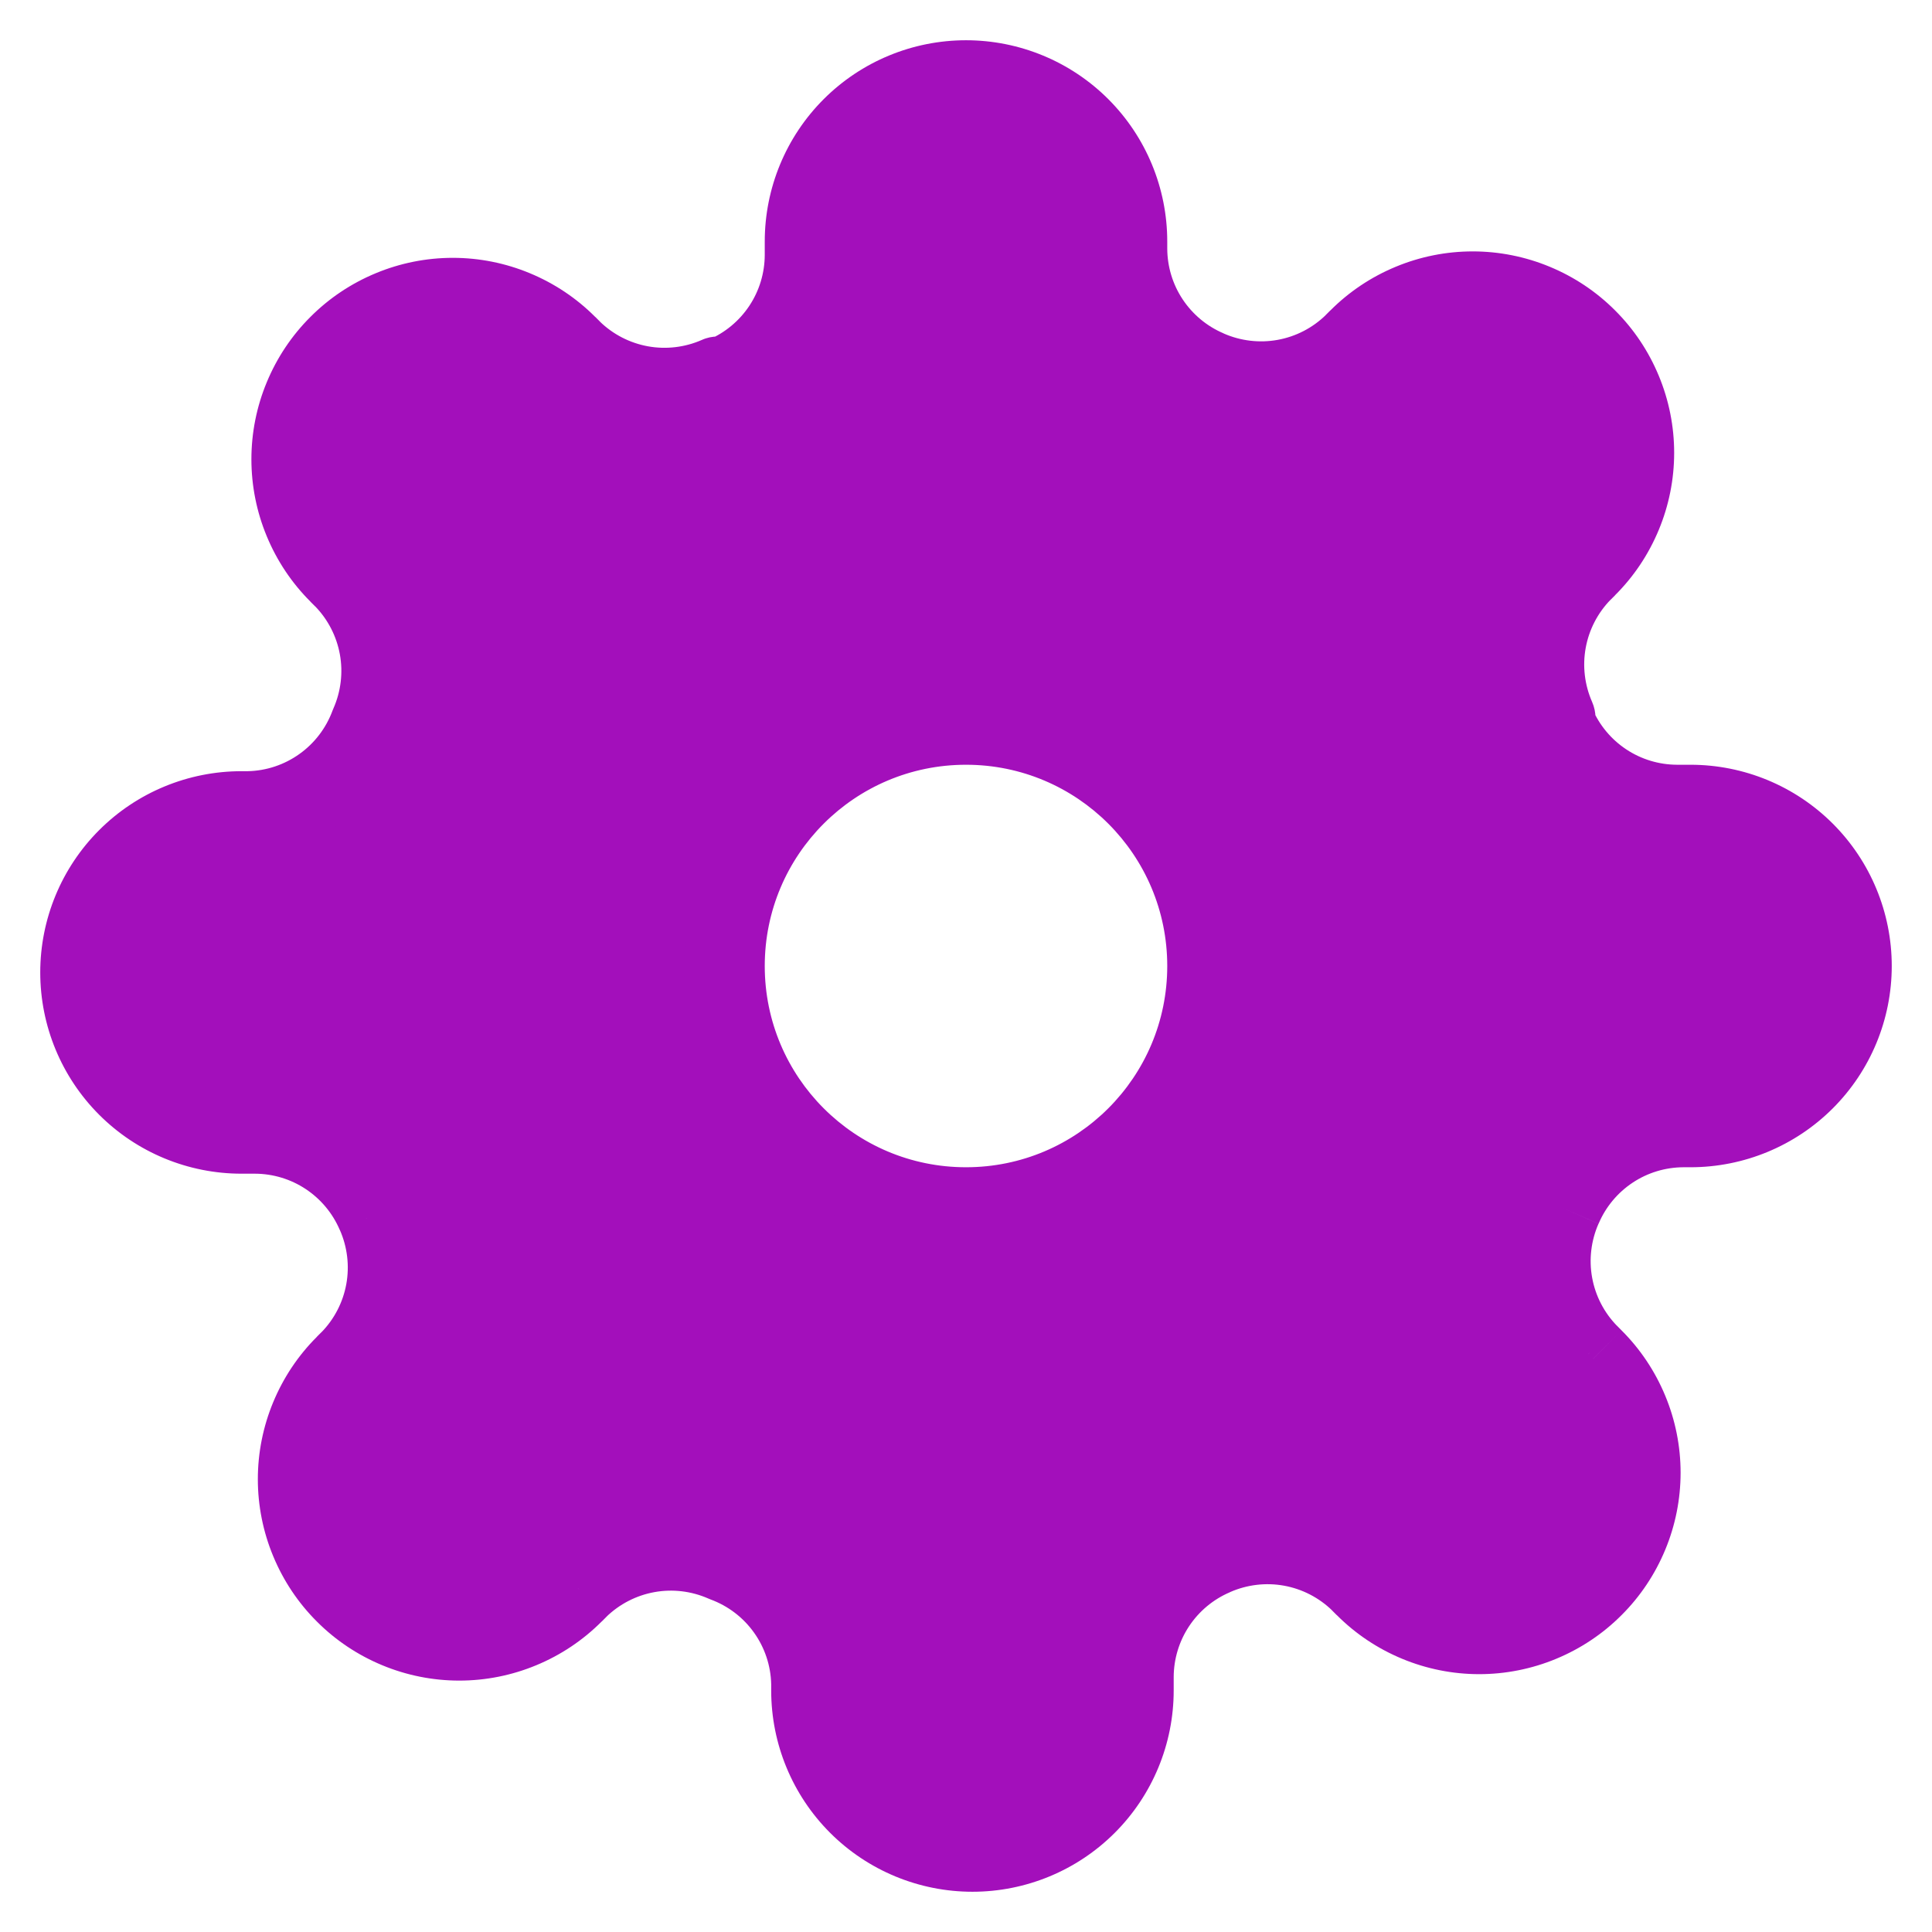
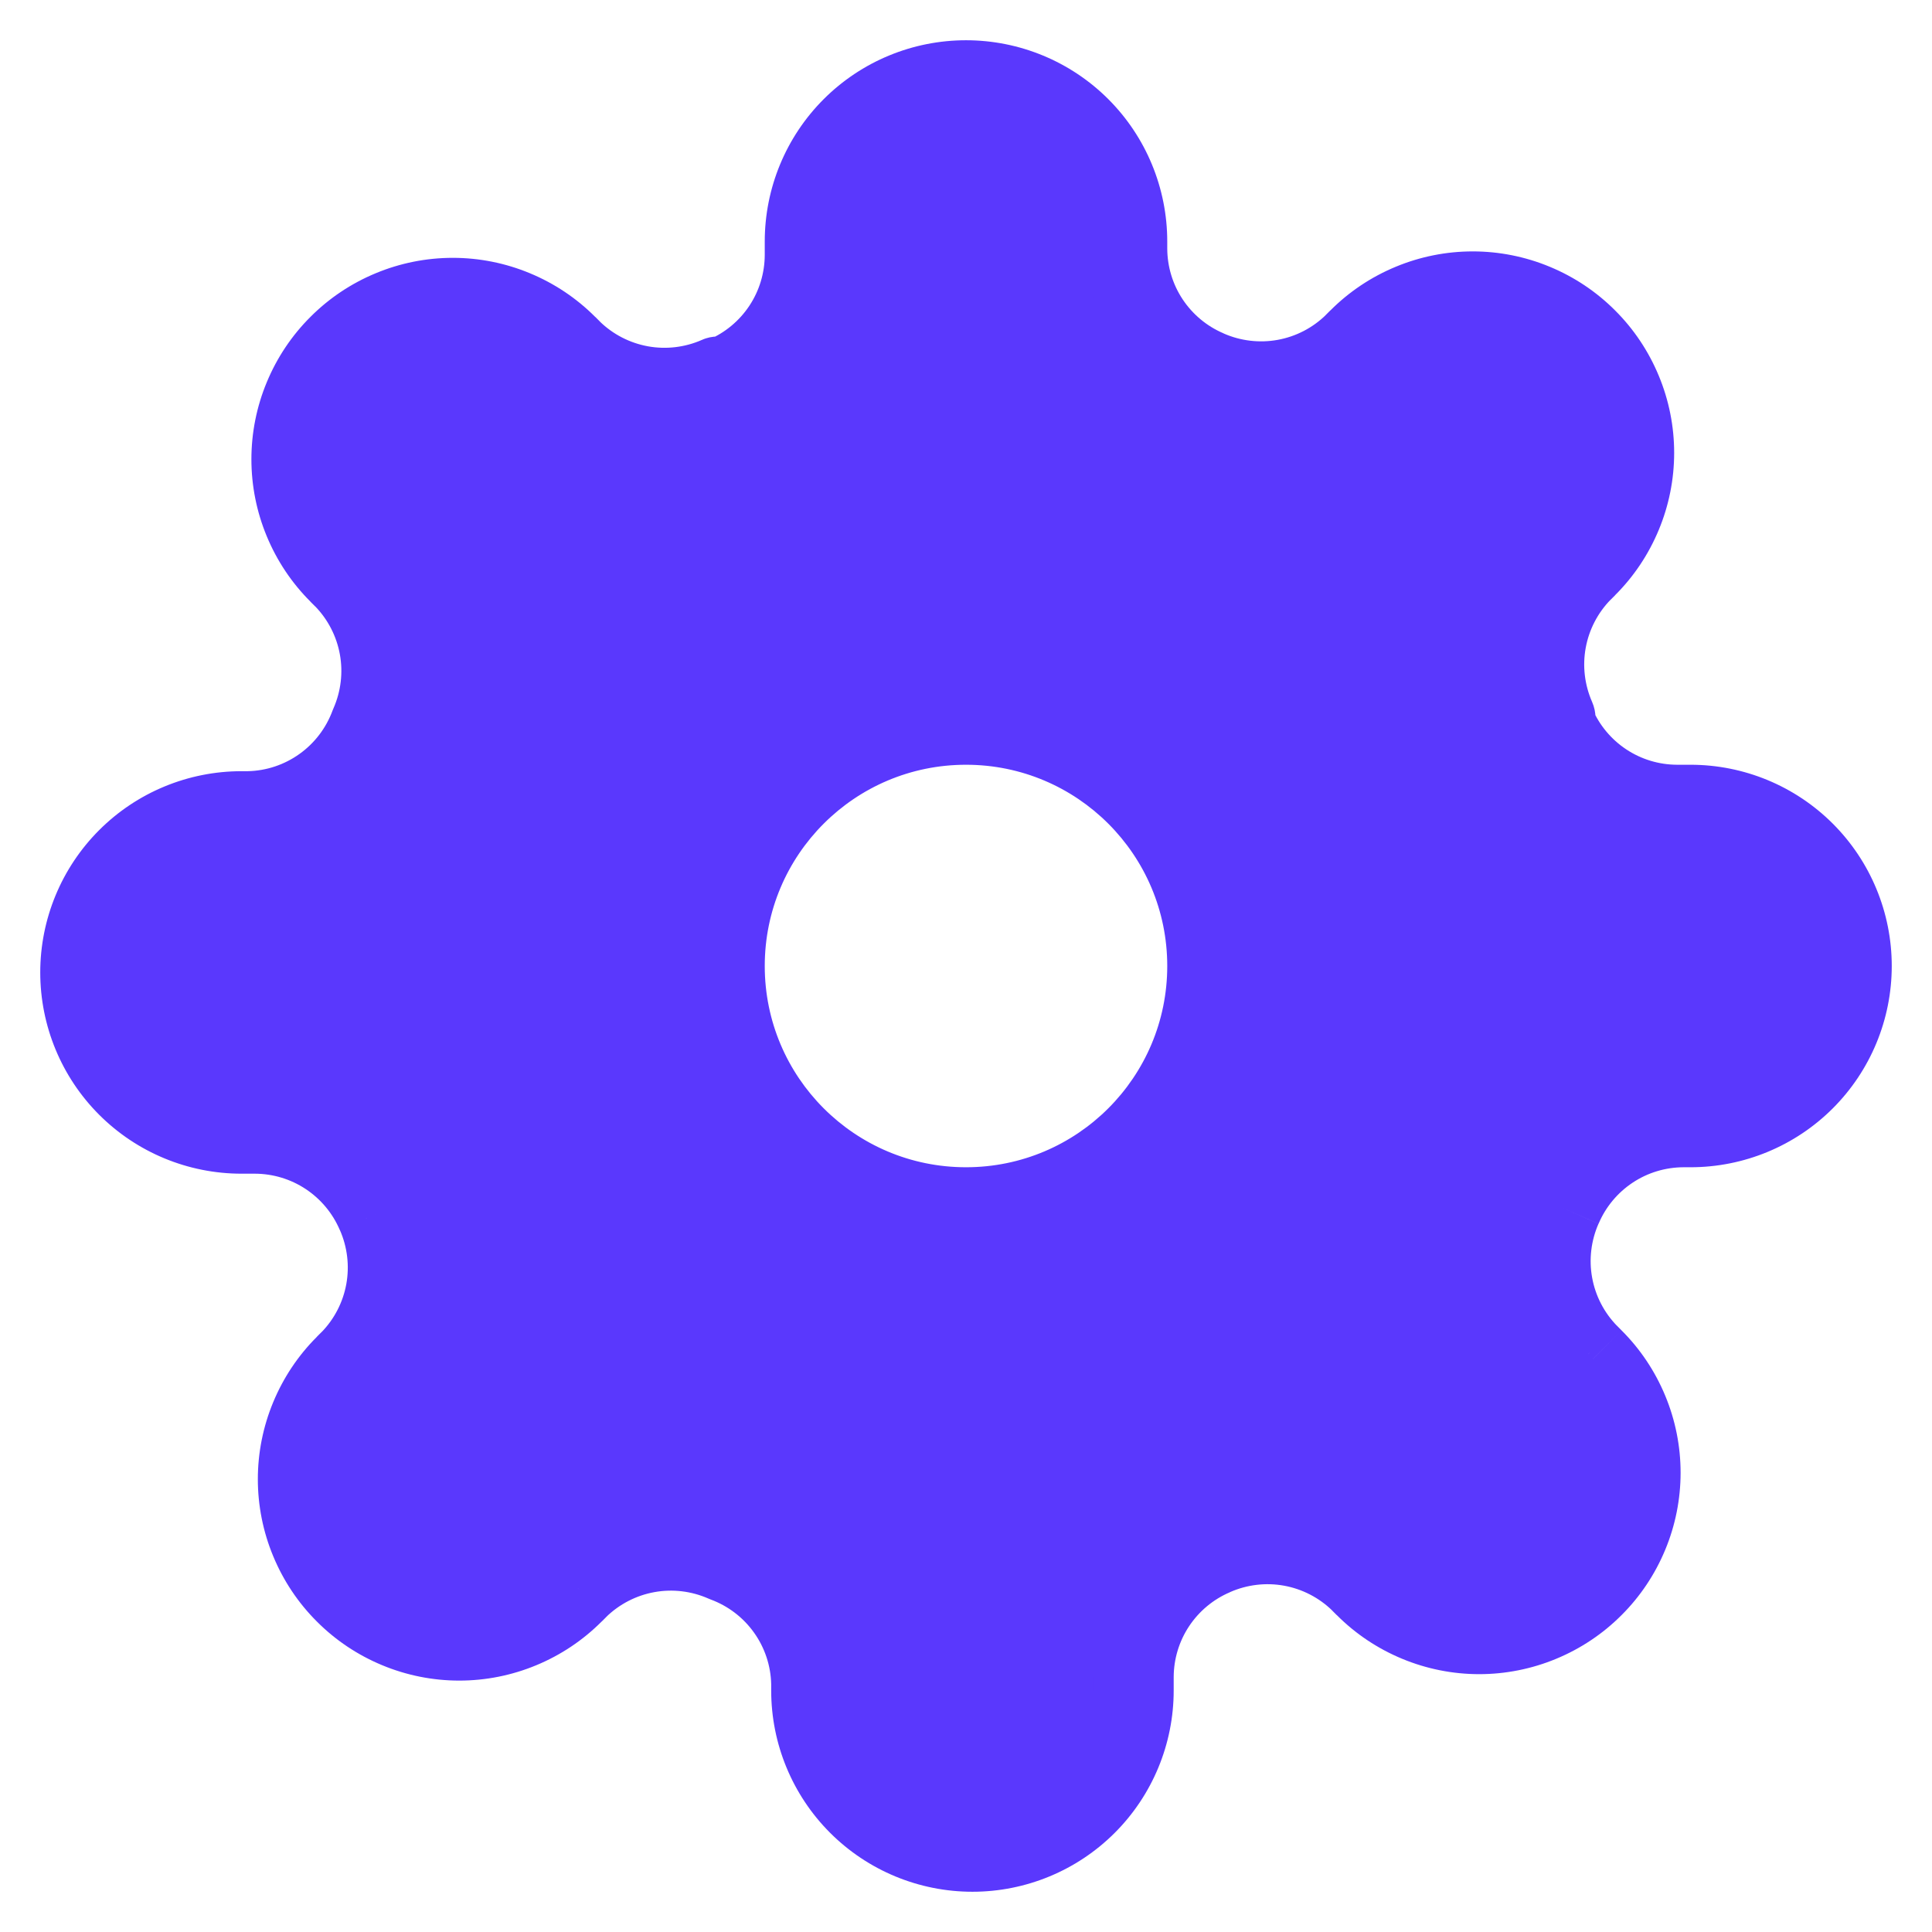
<svg xmlns="http://www.w3.org/2000/svg" width="24" height="24" viewBox="0 0 24 24" fill="none">
-   <path fill-rule="evenodd" clip-rule="evenodd" d="M19.286 15.961C19.227 15.636 19.267 15.302 19.4 15C19.527 14.704 19.737 14.452 20.006 14.274C20.274 14.097 20.588 14.001 20.91 14H21C21.53 14 22.039 13.789 22.414 13.414C22.789 13.039 23 12.53 23 12C23 11.47 22.789 10.961 22.414 10.586C22.039 10.211 21.53 10 21 10H20.83C20.508 9.999 20.194 9.903 19.925 9.726C19.657 9.548 19.447 9.296 19.32 9V8.92C19.187 8.618 19.147 8.284 19.206 7.959C19.265 7.635 19.419 7.336 19.65 7.1L19.71 7.04C19.896 6.854 20.044 6.634 20.144 6.391C20.245 6.148 20.297 5.888 20.297 5.625C20.297 5.362 20.245 5.102 20.144 4.859C20.044 4.616 19.896 4.396 19.71 4.21C19.524 4.024 19.304 3.877 19.061 3.776C18.818 3.675 18.558 3.623 18.295 3.623C18.032 3.623 17.772 3.675 17.529 3.776C17.286 3.877 17.066 4.024 16.88 4.21L16.82 4.27C16.584 4.501 16.285 4.655 15.961 4.714C15.636 4.773 15.302 4.733 15 4.6C14.704 4.473 14.452 4.263 14.274 3.994C14.097 3.726 14.001 3.412 14 3.09V3C14 2.47 13.789 1.961 13.414 1.586C13.039 1.211 12.53 1 12 1C11.47 1 10.961 1.211 10.586 1.586C10.211 1.961 10 2.47 10 3V3.17C9.999 3.492 9.903 3.806 9.726 4.074C9.548 4.343 9.296 4.553 9 4.68H8.92C8.618 4.813 8.284 4.853 7.959 4.794C7.635 4.735 7.336 4.581 7.1 4.35L7.04 4.29C6.854 4.104 6.634 3.957 6.391 3.856C6.148 3.755 5.888 3.703 5.625 3.703C5.362 3.703 5.102 3.755 4.859 3.856C4.616 3.957 4.396 4.104 4.21 4.29C4.024 4.476 3.877 4.696 3.776 4.939C3.675 5.182 3.623 5.442 3.623 5.705C3.623 5.968 3.675 6.228 3.776 6.471C3.877 6.714 4.024 6.934 4.21 7.12L4.27 7.18C4.501 7.416 4.655 7.715 4.714 8.039C4.773 8.364 4.733 8.698 4.6 9C4.486 9.311 4.281 9.58 4.011 9.773C3.742 9.965 3.421 10.072 3.09 10.08H3C2.47 10.08 1.961 10.291 1.586 10.666C1.211 11.041 1 11.55 1 12.08C1 12.61 1.211 13.119 1.586 13.494C1.961 13.869 2.47 14.08 3 14.08H3.17C3.492 14.081 3.806 14.177 4.074 14.354C4.343 14.532 4.553 14.784 4.68 15.08C4.813 15.382 4.853 15.716 4.794 16.041C4.735 16.365 4.581 16.664 4.35 16.9L4.29 16.96C4.104 17.146 3.957 17.366 3.856 17.609C3.755 17.852 3.703 18.112 3.703 18.375C3.703 18.638 3.755 18.898 3.856 19.141C3.957 19.384 4.104 19.604 4.29 19.79C4.476 19.976 4.696 20.123 4.939 20.224C5.182 20.325 5.442 20.377 5.705 20.377C5.968 20.377 6.228 20.325 6.471 20.224C6.714 20.123 6.934 19.976 7.12 19.79L7.18 19.73C7.416 19.5 7.715 19.345 8.039 19.286C8.364 19.227 8.698 19.267 9 19.4C9.311 19.514 9.58 19.719 9.773 19.989C9.965 20.258 10.072 20.579 10.08 20.91V21C10.08 21.53 10.291 22.039 10.666 22.414C11.041 22.789 11.55 23 12.08 23C12.61 23 13.119 22.789 13.494 22.414C13.869 22.039 14.08 21.53 14.08 21V20.83C14.081 20.508 14.177 20.194 14.354 19.925C14.532 19.657 14.784 19.447 15.08 19.32C15.382 19.187 15.716 19.147 16.041 19.206C16.365 19.265 16.664 19.419 16.9 19.65L16.96 19.71C17.146 19.896 17.366 20.044 17.609 20.144C17.852 20.245 18.112 20.297 18.375 20.297C18.638 20.297 18.898 20.245 19.141 20.144C19.384 20.044 19.604 19.896 19.79 19.71C19.976 19.524 20.123 19.304 20.224 19.061C20.325 18.818 20.377 18.558 20.377 18.295C20.377 18.032 20.325 17.772 20.224 17.529C20.123 17.286 19.976 17.066 19.79 16.88L19.73 16.82C19.5 16.584 19.345 16.285 19.286 15.961ZM15 12C15 13.657 13.657 15 12 15C10.343 15 9 13.657 9 12C9 10.343 10.343 9 12 9C13.657 9 15 10.343 15 12Z" fill="#A30FBB" />
-   <path d="M19.4 15L19.858 15.202L19.86 15.197L19.4 15ZM20.91 14L20.91 13.5L20.908 13.5L20.91 14ZM20.83 10L20.828 10.5H20.83V10ZM19.32 9H18.82C18.82 9.068 18.834 9.135 18.86 9.197L19.32 9ZM19.32 8.92H19.82C19.82 8.85 19.805 8.782 19.777 8.718L19.32 8.92ZM19.65 7.1L19.296 6.746L19.293 6.75L19.65 7.1ZM19.71 7.04L19.357 6.686L19.356 6.686L19.71 7.04ZM20.144 4.859L19.682 5.051L19.682 5.051L20.144 4.859ZM19.71 4.21L19.356 4.563L19.357 4.564L19.71 4.21ZM16.88 4.21L17.234 4.564L17.234 4.563L16.88 4.21ZM16.82 4.27L17.17 4.627L17.174 4.624L16.82 4.27ZM15 4.6L15.202 4.143L15.197 4.14L15 4.6ZM14 3.09L13.5 3.09L13.5 3.092L14 3.09ZM13.414 1.586L13.061 1.939L13.061 1.939L13.414 1.586ZM10.586 1.586L10.939 1.939L10.939 1.939L10.586 1.586ZM10 3.17L10.5 3.172V3.17H10ZM9 4.68V5.18C9.068 5.18 9.135 5.166 9.197 5.14L9 4.68ZM8.92 4.68V4.18C8.85 4.18 8.782 4.194 8.718 4.223L8.92 4.68ZM7.1 4.35L6.746 4.704L6.75 4.707L7.1 4.35ZM7.04 4.29L6.686 4.643L6.686 4.644L7.04 4.29ZM4.859 3.856L5.051 4.318L5.051 4.318L4.859 3.856ZM4.21 4.29L4.563 4.644L4.564 4.643L4.21 4.29ZM3.776 4.939L4.238 5.131L4.238 5.131L3.776 4.939ZM4.21 7.12L4.564 6.766L4.563 6.766L4.21 7.12ZM4.27 7.18L4.627 6.83L4.624 6.826L4.27 7.18ZM4.6 9L4.143 8.798C4.138 8.808 4.134 8.818 4.131 8.827L4.6 9ZM3.09 10.08L3.09 10.58L3.102 10.58L3.09 10.08ZM1.586 10.666L1.939 11.019L1.939 11.019L1.586 10.666ZM1.586 13.494L1.939 13.141L1.939 13.141L1.586 13.494ZM3.17 14.08L3.172 13.58H3.17V14.08ZM4.68 15.08L4.22 15.277L4.223 15.282L4.68 15.08ZM4.35 16.9L4.704 17.254L4.707 17.25L4.35 16.9ZM4.29 16.96L4.643 17.314L4.644 17.314L4.29 16.96ZM4.29 19.79L4.644 19.437L4.643 19.436L4.29 19.79ZM4.939 20.224L5.131 19.762L5.131 19.762L4.939 20.224ZM7.12 19.79L6.766 19.436L6.766 19.437L7.12 19.79ZM7.18 19.73L6.83 19.372L6.826 19.377L7.18 19.73ZM9 19.4L8.798 19.857C8.808 19.862 8.818 19.866 8.827 19.869L9 19.4ZM10.08 20.91H10.58L10.58 20.898L10.08 20.91ZM14.08 20.83L13.58 20.828V20.83H14.08ZM15.08 19.32L15.277 19.78L15.282 19.777L15.08 19.32ZM16.9 19.65L17.254 19.296L17.25 19.293L16.9 19.65ZM16.96 19.71L17.314 19.357L17.314 19.356L16.96 19.71ZM19.79 19.71L19.437 19.356L19.436 19.357L19.79 19.71ZM19.79 16.88L19.436 17.234L19.437 17.234L19.79 16.88ZM19.73 16.82L19.372 17.17L19.377 17.174L19.73 16.82ZM18.943 14.798C18.769 15.191 18.717 15.627 18.794 16.05L19.778 15.871C19.737 15.645 19.765 15.412 19.857 15.202L18.943 14.798ZM19.73 13.857C19.38 14.089 19.106 14.418 18.94 14.803L19.86 15.197C19.948 14.991 20.095 14.815 20.282 14.691L19.73 13.857ZM20.908 13.5C20.489 13.502 20.079 13.626 19.73 13.857L20.282 14.691C20.469 14.567 20.688 14.501 20.912 14.5L20.908 13.5ZM21 13.5H20.91V14.5H21V13.5ZM22.061 13.061C21.779 13.342 21.398 13.5 21 13.5V14.5C21.663 14.5 22.299 14.237 22.768 13.768L22.061 13.061ZM22.5 12C22.5 12.398 22.342 12.779 22.061 13.061L22.768 13.768C23.237 13.299 23.5 12.663 23.5 12H22.5ZM22.061 10.939C22.342 11.221 22.5 11.602 22.5 12H23.5C23.5 11.337 23.237 10.701 22.768 10.232L22.061 10.939ZM21 10.5C21.398 10.5 21.779 10.658 22.061 10.939L22.768 10.232C22.299 9.763 21.663 9.5 21 9.5V10.5ZM20.83 10.5H21V9.5H20.83V10.5ZM19.649 10.143C19.999 10.374 20.409 10.498 20.828 10.5L20.832 9.5C20.608 9.499 20.389 9.433 20.202 9.309L19.649 10.143ZM18.86 9.197C19.026 9.582 19.3 9.911 19.649 10.143L20.202 9.309C20.015 9.185 19.868 9.009 19.78 8.803L18.86 9.197ZM18.82 8.92V9H19.82V8.92H18.82ZM18.714 7.87C18.637 8.293 18.689 8.729 18.863 9.122L19.777 8.718C19.685 8.508 19.657 8.275 19.698 8.049L18.714 7.87ZM19.293 6.75C18.992 7.057 18.791 7.448 18.714 7.87L19.698 8.049C19.739 7.823 19.847 7.614 20.007 7.45L19.293 6.75ZM19.356 6.686L19.296 6.746L20.004 7.454L20.064 7.394L19.356 6.686ZM19.682 6.199C19.607 6.382 19.496 6.547 19.357 6.686L20.063 7.394C20.296 7.162 20.48 6.886 20.606 6.582L19.682 6.199ZM19.797 5.625C19.797 5.822 19.758 6.017 19.682 6.199L20.606 6.582C20.732 6.279 20.797 5.954 20.797 5.625H19.797ZM19.682 5.051C19.758 5.233 19.797 5.428 19.797 5.625H20.797C20.797 5.296 20.732 4.971 20.606 4.668L19.682 5.051ZM19.357 4.564C19.496 4.703 19.607 4.868 19.682 5.051L20.606 4.668C20.48 4.364 20.296 4.088 20.063 3.856L19.357 4.564ZM18.869 4.238C19.052 4.313 19.217 4.424 19.356 4.563L20.064 3.857C19.832 3.624 19.556 3.44 19.252 3.314L18.869 4.238ZM18.295 4.123C18.492 4.123 18.687 4.162 18.869 4.238L19.252 3.314C18.949 3.188 18.623 3.123 18.295 3.123V4.123ZM17.721 4.238C17.903 4.162 18.098 4.123 18.295 4.123V3.123C17.966 3.123 17.641 3.188 17.338 3.314L17.721 4.238ZM17.234 4.563C17.373 4.424 17.538 4.313 17.721 4.238L17.338 3.314C17.034 3.44 16.758 3.624 16.526 3.857L17.234 4.563ZM17.174 4.624L17.234 4.564L16.526 3.856L16.466 3.916L17.174 4.624ZM16.05 5.206C16.473 5.129 16.863 4.928 17.17 4.627L16.47 3.913C16.306 4.073 16.098 4.181 15.871 4.222L16.05 5.206ZM14.798 5.057C15.191 5.231 15.627 5.283 16.05 5.206L15.871 4.222C15.645 4.263 15.412 4.235 15.202 4.143L14.798 5.057ZM13.857 4.271C14.089 4.62 14.418 4.894 14.803 5.06L15.197 4.14C14.991 4.052 14.815 3.905 14.691 3.718L13.857 4.271ZM13.5 3.092C13.502 3.511 13.626 3.921 13.857 4.271L14.691 3.718C14.567 3.531 14.501 3.312 14.5 3.088L13.5 3.092ZM13.5 3V3.09H14.5V3H13.5ZM13.061 1.939C13.342 2.221 13.5 2.602 13.5 3H14.5C14.5 2.337 14.237 1.701 13.768 1.232L13.061 1.939ZM12 1.5C12.398 1.5 12.779 1.658 13.061 1.939L13.768 1.232C13.299 0.763 12.663 0.5 12 0.5V1.5ZM10.939 1.939C11.221 1.658 11.602 1.5 12 1.5V0.5C11.337 0.5 10.701 0.763 10.232 1.232L10.939 1.939ZM10.5 3C10.5 2.602 10.658 2.221 10.939 1.939L10.232 1.232C9.763 1.701 9.5 2.337 9.5 3H10.5ZM10.5 3.17V3H9.5V3.17H10.5ZM10.143 4.351C10.374 4.001 10.498 3.591 10.5 3.172L9.5 3.168C9.499 3.392 9.433 3.611 9.309 3.798L10.143 4.351ZM9.197 5.14C9.582 4.974 9.911 4.7 10.143 4.351L9.309 3.798C9.185 3.985 9.009 4.132 8.803 4.22L9.197 5.14ZM8.92 5.18H9V4.18H8.92V5.18ZM7.87 5.286C8.293 5.363 8.729 5.311 9.122 5.137L8.718 4.223C8.508 4.315 8.275 4.343 8.049 4.302L7.87 5.286ZM6.75 4.707C7.057 5.008 7.448 5.209 7.87 5.286L8.049 4.302C7.823 4.261 7.614 4.153 7.45 3.993L6.75 4.707ZM6.686 4.644L6.746 4.704L7.454 3.996L7.394 3.936L6.686 4.644ZM6.199 4.318C6.382 4.393 6.547 4.504 6.686 4.643L7.394 3.937C7.162 3.704 6.886 3.52 6.582 3.394L6.199 4.318ZM5.625 4.203C5.822 4.203 6.017 4.242 6.199 4.318L6.582 3.394C6.279 3.268 5.954 3.203 5.625 3.203V4.203ZM5.051 4.318C5.233 4.242 5.428 4.203 5.625 4.203V3.203C5.296 3.203 4.971 3.268 4.668 3.394L5.051 4.318ZM4.564 4.643C4.703 4.504 4.868 4.393 5.051 4.318L4.668 3.394C4.364 3.52 4.088 3.704 3.856 3.937L4.564 4.643ZM4.238 5.131C4.313 4.948 4.424 4.783 4.563 4.644L3.857 3.936C3.624 4.168 3.44 4.444 3.314 4.748L4.238 5.131ZM4.123 5.705C4.123 5.508 4.162 5.313 4.238 5.131L3.314 4.748C3.188 5.051 3.123 5.376 3.123 5.705H4.123ZM4.238 6.279C4.162 6.097 4.123 5.902 4.123 5.705H3.123C3.123 6.034 3.188 6.359 3.314 6.662L4.238 6.279ZM4.563 6.766C4.424 6.627 4.313 6.462 4.238 6.279L3.314 6.662C3.44 6.966 3.624 7.242 3.857 7.474L4.563 6.766ZM4.624 6.826L4.564 6.766L3.856 7.474L3.916 7.534L4.624 6.826ZM5.206 7.95C5.129 7.528 4.928 7.137 4.627 6.83L3.913 7.53C4.073 7.694 4.181 7.903 4.222 8.129L5.206 7.95ZM5.057 9.202C5.231 8.809 5.283 8.373 5.206 7.95L4.222 8.129C4.263 8.355 4.235 8.588 4.143 8.798L5.057 9.202ZM4.302 10.179C4.653 9.928 4.92 9.577 5.069 9.173L4.131 8.827C4.051 9.044 3.908 9.232 3.72 9.366L4.302 10.179ZM3.102 10.58C3.533 10.57 3.951 10.43 4.302 10.179L3.72 9.366C3.533 9.5 3.309 9.575 3.078 9.58L3.102 10.58ZM3 10.58H3.09V9.58H3V10.58ZM1.939 11.019C2.221 10.738 2.602 10.58 3 10.58V9.58C2.337 9.58 1.701 9.843 1.232 10.312L1.939 11.019ZM1.5 12.08C1.5 11.682 1.658 11.301 1.939 11.019L1.232 10.312C0.763 10.781 0.5 11.417 0.5 12.08H1.5ZM1.939 13.141C1.658 12.859 1.5 12.478 1.5 12.08H0.5C0.5 12.743 0.763 13.379 1.232 13.848L1.939 13.141ZM3 13.58C2.602 13.58 2.221 13.422 1.939 13.141L1.232 13.848C1.701 14.317 2.337 14.58 3 14.58V13.58ZM3.17 13.58H3V14.58H3.17V13.58ZM4.351 13.937C4.001 13.706 3.591 13.582 3.172 13.58L3.168 14.58C3.392 14.581 3.611 14.647 3.798 14.771L4.351 13.937ZM5.14 14.883C4.974 14.498 4.7 14.169 4.351 13.937L3.798 14.771C3.985 14.895 4.132 15.071 4.22 15.277L5.14 14.883ZM5.286 16.13C5.363 15.707 5.311 15.271 5.137 14.878L4.223 15.282C4.315 15.492 4.343 15.725 4.302 15.951L5.286 16.13ZM4.707 17.25C5.008 16.942 5.209 16.552 5.286 16.13L4.302 15.951C4.261 16.177 4.153 16.386 3.993 16.55L4.707 17.25ZM4.644 17.314L4.704 17.254L3.996 16.546L3.936 16.606L4.644 17.314ZM4.318 17.801C4.393 17.619 4.504 17.453 4.643 17.314L3.937 16.606C3.704 16.838 3.52 17.114 3.394 17.418L4.318 17.801ZM4.203 18.375C4.203 18.178 4.242 17.983 4.318 17.801L3.394 17.418C3.268 17.721 3.203 18.047 3.203 18.375H4.203ZM4.318 18.949C4.242 18.767 4.203 18.572 4.203 18.375H3.203C3.203 18.703 3.268 19.029 3.394 19.332L4.318 18.949ZM4.643 19.436C4.504 19.297 4.393 19.131 4.318 18.949L3.394 19.332C3.52 19.636 3.704 19.912 3.937 20.144L4.643 19.436ZM5.131 19.762C4.948 19.687 4.783 19.576 4.644 19.437L3.936 20.143C4.168 20.376 4.444 20.56 4.748 20.686L5.131 19.762ZM5.705 19.877C5.508 19.877 5.313 19.838 5.131 19.762L4.748 20.686C5.051 20.812 5.376 20.877 5.705 20.877V19.877ZM6.279 19.762C6.097 19.838 5.902 19.877 5.705 19.877V20.877C6.034 20.877 6.359 20.812 6.662 20.686L6.279 19.762ZM6.766 19.437C6.627 19.576 6.462 19.687 6.279 19.762L6.662 20.686C6.966 20.56 7.242 20.376 7.474 20.143L6.766 19.437ZM6.826 19.377L6.766 19.436L7.474 20.144L7.534 20.084L6.826 19.377ZM7.95 18.794C7.528 18.871 7.137 19.072 6.83 19.373L7.53 20.087C7.694 19.927 7.903 19.819 8.129 19.778L7.95 18.794ZM9.202 18.943C8.809 18.769 8.373 18.717 7.95 18.794L8.129 19.778C8.355 19.737 8.588 19.765 8.798 19.857L9.202 18.943ZM10.179 19.698C9.928 19.347 9.577 19.08 9.173 18.931L8.827 19.869C9.044 19.949 9.232 20.092 9.366 20.28L10.179 19.698ZM10.58 20.898C10.57 20.467 10.43 20.049 10.179 19.698L9.366 20.28C9.5 20.467 9.575 20.691 9.58 20.922L10.58 20.898ZM10.58 21V20.91H9.58V21H10.58ZM11.019 22.061C10.738 21.779 10.58 21.398 10.58 21H9.58C9.58 21.663 9.843 22.299 10.312 22.768L11.019 22.061ZM12.08 22.5C11.682 22.5 11.301 22.342 11.019 22.061L10.312 22.768C10.781 23.237 11.417 23.5 12.08 23.5V22.5ZM13.141 22.061C12.859 22.342 12.478 22.5 12.08 22.5V23.5C12.743 23.5 13.379 23.237 13.848 22.768L13.141 22.061ZM13.58 21C13.58 21.398 13.422 21.779 13.141 22.061L13.848 22.768C14.317 22.299 14.58 21.663 14.58 21H13.58ZM13.58 20.83V21H14.58V20.83H13.58ZM13.937 19.649C13.706 19.999 13.582 20.409 13.58 20.828L14.58 20.832C14.581 20.608 14.647 20.389 14.771 20.202L13.937 19.649ZM14.883 18.86C14.498 19.026 14.169 19.3 13.937 19.649L14.771 20.202C14.895 20.015 15.071 19.868 15.277 19.78L14.883 18.86ZM16.13 18.714C15.707 18.637 15.271 18.689 14.878 18.863L15.282 19.777C15.492 19.685 15.725 19.657 15.951 19.698L16.13 18.714ZM17.25 19.293C16.942 18.992 16.552 18.791 16.13 18.714L15.951 19.698C16.177 19.739 16.386 19.847 16.55 20.007L17.25 19.293ZM17.314 19.356L17.254 19.296L16.546 20.004L16.606 20.064L17.314 19.356ZM17.801 19.682C17.619 19.607 17.453 19.496 17.314 19.357L16.606 20.063C16.838 20.296 17.114 20.48 17.418 20.606L17.801 19.682ZM18.375 19.797C18.178 19.797 17.983 19.758 17.801 19.682L17.418 20.606C17.721 20.732 18.047 20.797 18.375 20.797V19.797ZM18.949 19.682C18.767 19.758 18.572 19.797 18.375 19.797V20.797C18.703 20.797 19.029 20.732 19.332 20.606L18.949 19.682ZM19.436 19.357C19.297 19.496 19.131 19.607 18.949 19.682L19.332 20.606C19.636 20.48 19.912 20.296 20.144 20.063L19.436 19.357ZM19.762 18.869C19.687 19.052 19.576 19.217 19.437 19.356L20.143 20.064C20.376 19.832 20.56 19.556 20.686 19.252L19.762 18.869ZM19.877 18.295C19.877 18.492 19.838 18.687 19.762 18.869L20.686 19.252C20.812 18.949 20.877 18.623 20.877 18.295H19.877ZM19.762 17.721C19.838 17.903 19.877 18.098 19.877 18.295H20.877C20.877 17.966 20.812 17.641 20.686 17.338L19.762 17.721ZM19.437 17.234C19.576 17.373 19.687 17.538 19.762 17.721L20.686 17.338C20.56 17.034 20.376 16.758 20.143 16.526L19.437 17.234ZM19.377 17.174L19.436 17.234L20.143 16.526L20.084 16.466L19.377 17.174ZM18.794 16.05C18.871 16.473 19.072 16.863 19.373 17.17L20.087 16.47C19.927 16.306 19.819 16.098 19.778 15.871L18.794 16.05ZM12 15.5C13.933 15.5 15.5 13.933 15.5 12H14.5C14.5 13.381 13.381 14.5 12 14.5V15.5ZM8.5 12C8.5 13.933 10.067 15.5 12 15.5V14.5C10.619 14.5 9.5 13.381 9.5 12H8.5ZM12 8.5C10.067 8.5 8.5 10.067 8.5 12H9.5C9.5 10.619 10.619 9.5 12 9.5V8.5ZM15.5 12C15.5 10.067 13.933 8.5 12 8.5V9.5C13.381 9.5 14.5 10.619 14.5 12H15.5Z" fill="#A30FBB" />
+   <path fill-rule="evenodd" clip-rule="evenodd" d="M19.286 15.961C19.227 15.636 19.267 15.302 19.4 15C19.527 14.704 19.737 14.452 20.006 14.274C20.274 14.097 20.588 14.001 20.91 14H21C21.53 14 22.039 13.789 22.414 13.414C22.789 13.039 23 12.53 23 12C23 11.47 22.789 10.961 22.414 10.586C22.039 10.211 21.53 10 21 10H20.83C20.508 9.999 20.194 9.903 19.925 9.726C19.657 9.548 19.447 9.296 19.32 9V8.92C19.187 8.618 19.147 8.284 19.206 7.959C19.265 7.635 19.419 7.336 19.65 7.1L19.71 7.04C19.896 6.854 20.044 6.634 20.144 6.391C20.245 6.148 20.297 5.888 20.297 5.625C20.297 5.362 20.245 5.102 20.144 4.859C20.044 4.616 19.896 4.396 19.71 4.21C19.524 4.024 19.304 3.877 19.061 3.776C18.818 3.675 18.558 3.623 18.295 3.623C18.032 3.623 17.772 3.675 17.529 3.776C17.286 3.877 17.066 4.024 16.88 4.21L16.82 4.27C16.584 4.501 16.285 4.655 15.961 4.714C15.636 4.773 15.302 4.733 15 4.6C14.704 4.473 14.452 4.263 14.274 3.994C14.097 3.726 14.001 3.412 14 3.09V3C14 2.47 13.789 1.961 13.414 1.586C13.039 1.211 12.53 1 12 1C11.47 1 10.961 1.211 10.586 1.586C10.211 1.961 10 2.47 10 3V3.17C9.999 3.492 9.903 3.806 9.726 4.074C9.548 4.343 9.296 4.553 9 4.68H8.92C8.618 4.813 8.284 4.853 7.959 4.794C7.635 4.735 7.336 4.581 7.1 4.35L7.04 4.29C6.854 4.104 6.634 3.957 6.391 3.856C6.148 3.755 5.888 3.703 5.625 3.703C5.362 3.703 5.102 3.755 4.859 3.856C4.616 3.957 4.396 4.104 4.21 4.29C4.024 4.476 3.877 4.696 3.776 4.939C3.675 5.182 3.623 5.442 3.623 5.705C3.623 5.968 3.675 6.228 3.776 6.471C3.877 6.714 4.024 6.934 4.21 7.12L4.27 7.18C4.501 7.416 4.655 7.715 4.714 8.039C4.773 8.364 4.733 8.698 4.6 9C4.486 9.311 4.281 9.58 4.011 9.773C3.742 9.965 3.421 10.072 3.09 10.08H3C2.47 10.08 1.961 10.291 1.586 10.666C1.211 11.041 1 11.55 1 12.08C1 12.61 1.211 13.119 1.586 13.494C1.961 13.869 2.47 14.08 3 14.08H3.17C3.492 14.081 3.806 14.177 4.074 14.354C4.343 14.532 4.553 14.784 4.68 15.08C4.813 15.382 4.853 15.716 4.794 16.041C4.735 16.365 4.581 16.664 4.35 16.9L4.29 16.96C4.104 17.146 3.957 17.366 3.856 17.609C3.755 17.852 3.703 18.112 3.703 18.375C3.703 18.638 3.755 18.898 3.856 19.141C3.957 19.384 4.104 19.604 4.29 19.79C4.476 19.976 4.696 20.123 4.939 20.224C5.182 20.325 5.442 20.377 5.705 20.377C5.968 20.377 6.228 20.325 6.471 20.224C6.714 20.123 6.934 19.976 7.12 19.79L7.18 19.73C7.416 19.5 7.715 19.345 8.039 19.286C8.364 19.227 8.698 19.267 9 19.4C9.311 19.514 9.58 19.719 9.773 19.989C9.965 20.258 10.072 20.579 10.08 20.91V21C10.08 21.53 10.291 22.039 10.666 22.414C11.041 22.789 11.55 23 12.08 23C12.61 23 13.119 22.789 13.494 22.414C13.869 22.039 14.08 21.53 14.08 21V20.83C14.081 20.508 14.177 20.194 14.354 19.925C14.532 19.657 14.784 19.447 15.08 19.32C15.382 19.187 15.716 19.147 16.041 19.206C16.365 19.265 16.664 19.419 16.9 19.65L16.96 19.71C17.146 19.896 17.366 20.044 17.609 20.144C17.852 20.245 18.112 20.297 18.375 20.297C18.638 20.297 18.898 20.245 19.141 20.144C19.384 20.044 19.604 19.896 19.79 19.71C19.976 19.524 20.123 19.304 20.224 19.061C20.325 18.818 20.377 18.558 20.377 18.295C20.377 18.032 20.325 17.772 20.224 17.529C20.123 17.286 19.976 17.066 19.79 16.88L19.73 16.82C19.5 16.584 19.345 16.285 19.286 15.961ZM15 12C15 13.657 13.657 15 12 15C10.343 15 9 13.657 9 12C9 10.343 10.343 9 12 9C13.657 9 15 10.343 15 12Z" fill="#5a38fd" />
+   <path d="M19.4 15L19.858 15.202L19.86 15.197L19.4 15ZM20.91 14L20.91 13.5L20.908 13.5L20.91 14ZM20.83 10L20.828 10.5H20.83V10ZM19.32 9H18.82C18.82 9.068 18.834 9.135 18.86 9.197L19.32 9ZM19.32 8.92H19.82C19.82 8.85 19.805 8.782 19.777 8.718L19.32 8.92ZM19.65 7.1L19.296 6.746L19.293 6.75L19.65 7.1ZM19.71 7.04L19.357 6.686L19.356 6.686L19.71 7.04ZM20.144 4.859L19.682 5.051L19.682 5.051L20.144 4.859ZM19.71 4.21L19.356 4.563L19.357 4.564L19.71 4.21ZM16.88 4.21L17.234 4.564L17.234 4.563L16.88 4.21ZM16.82 4.27L17.17 4.627L17.174 4.624L16.82 4.27ZM15 4.6L15.202 4.143L15.197 4.14L15 4.6ZM14 3.09L13.5 3.09L13.5 3.092L14 3.09ZM13.414 1.586L13.061 1.939L13.061 1.939L13.414 1.586ZM10.586 1.586L10.939 1.939L10.939 1.939L10.586 1.586ZM10 3.17L10.5 3.172V3.17H10ZM9 4.68V5.18C9.068 5.18 9.135 5.166 9.197 5.14L9 4.68ZM8.92 4.68V4.18C8.85 4.18 8.782 4.194 8.718 4.223L8.92 4.68ZM7.1 4.35L6.746 4.704L6.75 4.707L7.1 4.35ZM7.04 4.29L6.686 4.643L6.686 4.644L7.04 4.29ZM4.859 3.856L5.051 4.318L5.051 4.318L4.859 3.856ZM4.21 4.29L4.563 4.644L4.564 4.643L4.21 4.29ZM3.776 4.939L4.238 5.131L4.238 5.131L3.776 4.939ZM4.21 7.12L4.564 6.766L4.563 6.766L4.21 7.12ZM4.27 7.18L4.627 6.83L4.624 6.826L4.27 7.18ZM4.6 9L4.143 8.798C4.138 8.808 4.134 8.818 4.131 8.827L4.6 9ZM3.09 10.08L3.09 10.58L3.102 10.58L3.09 10.08ZM1.586 10.666L1.939 11.019L1.939 11.019L1.586 10.666ZM1.586 13.494L1.939 13.141L1.939 13.141L1.586 13.494ZM3.17 14.08L3.172 13.58H3.17V14.08ZM4.68 15.08L4.22 15.277L4.223 15.282L4.68 15.08ZM4.35 16.9L4.704 17.254L4.707 17.25L4.35 16.9ZM4.29 16.96L4.643 17.314L4.644 17.314L4.29 16.96ZM4.29 19.79L4.644 19.437L4.643 19.436L4.29 19.79ZM4.939 20.224L5.131 19.762L5.131 19.762L4.939 20.224ZM7.12 19.79L6.766 19.436L6.766 19.437L7.12 19.79ZM7.18 19.73L6.83 19.372L6.826 19.377L7.18 19.73ZM9 19.4L8.798 19.857C8.808 19.862 8.818 19.866 8.827 19.869L9 19.4ZM10.08 20.91H10.58L10.58 20.898L10.08 20.91ZM14.08 20.83L13.58 20.828V20.83H14.08ZM15.08 19.32L15.277 19.78L15.282 19.777L15.08 19.32ZM16.9 19.65L17.254 19.296L17.25 19.293L16.9 19.65ZM16.96 19.71L17.314 19.357L17.314 19.356L16.96 19.71ZM19.79 19.71L19.437 19.356L19.436 19.357L19.79 19.71ZM19.79 16.88L19.436 17.234L19.437 17.234L19.79 16.88ZM19.73 16.82L19.372 17.17L19.377 17.174L19.73 16.82ZM18.943 14.798C18.769 15.191 18.717 15.627 18.794 16.05L19.778 15.871C19.737 15.645 19.765 15.412 19.857 15.202L18.943 14.798ZM19.73 13.857C19.38 14.089 19.106 14.418 18.94 14.803L19.86 15.197C19.948 14.991 20.095 14.815 20.282 14.691L19.73 13.857ZM20.908 13.5C20.489 13.502 20.079 13.626 19.73 13.857L20.282 14.691C20.469 14.567 20.688 14.501 20.912 14.5L20.908 13.5ZM21 13.5H20.91V14.5H21V13.5ZM22.061 13.061C21.779 13.342 21.398 13.5 21 13.5V14.5C21.663 14.5 22.299 14.237 22.768 13.768L22.061 13.061ZM22.5 12C22.5 12.398 22.342 12.779 22.061 13.061L22.768 13.768C23.237 13.299 23.5 12.663 23.5 12H22.5ZM22.061 10.939C22.342 11.221 22.5 11.602 22.5 12H23.5C23.5 11.337 23.237 10.701 22.768 10.232L22.061 10.939ZM21 10.5C21.398 10.5 21.779 10.658 22.061 10.939L22.768 10.232C22.299 9.763 21.663 9.5 21 9.5V10.5ZM20.83 10.5H21V9.5H20.83V10.5ZM19.649 10.143C19.999 10.374 20.409 10.498 20.828 10.5L20.832 9.5C20.608 9.499 20.389 9.433 20.202 9.309L19.649 10.143ZM18.86 9.197C19.026 9.582 19.3 9.911 19.649 10.143L20.202 9.309C20.015 9.185 19.868 9.009 19.78 8.803L18.86 9.197ZM18.82 8.92V9H19.82V8.92H18.82ZM18.714 7.87C18.637 8.293 18.689 8.729 18.863 9.122L19.777 8.718C19.685 8.508 19.657 8.275 19.698 8.049L18.714 7.87ZM19.293 6.75C18.992 7.057 18.791 7.448 18.714 7.87L19.698 8.049C19.739 7.823 19.847 7.614 20.007 7.45L19.293 6.75ZM19.356 6.686L19.296 6.746L20.004 7.454L20.064 7.394L19.356 6.686ZM19.682 6.199C19.607 6.382 19.496 6.547 19.357 6.686L20.063 7.394C20.296 7.162 20.48 6.886 20.606 6.582L19.682 6.199ZM19.797 5.625C19.797 5.822 19.758 6.017 19.682 6.199L20.606 6.582C20.732 6.279 20.797 5.954 20.797 5.625H19.797ZM19.682 5.051C19.758 5.233 19.797 5.428 19.797 5.625H20.797C20.797 5.296 20.732 4.971 20.606 4.668L19.682 5.051ZM19.357 4.564C19.496 4.703 19.607 4.868 19.682 5.051L20.606 4.668C20.48 4.364 20.296 4.088 20.063 3.856L19.357 4.564ZM18.869 4.238C19.052 4.313 19.217 4.424 19.356 4.563L20.064 3.857C19.832 3.624 19.556 3.44 19.252 3.314L18.869 4.238ZM18.295 4.123C18.492 4.123 18.687 4.162 18.869 4.238L19.252 3.314C18.949 3.188 18.623 3.123 18.295 3.123V4.123ZM17.721 4.238C17.903 4.162 18.098 4.123 18.295 4.123V3.123C17.966 3.123 17.641 3.188 17.338 3.314L17.721 4.238ZM17.234 4.563C17.373 4.424 17.538 4.313 17.721 4.238L17.338 3.314C17.034 3.44 16.758 3.624 16.526 3.857L17.234 4.563ZM17.174 4.624L17.234 4.564L16.526 3.856L16.466 3.916L17.174 4.624ZM16.05 5.206C16.473 5.129 16.863 4.928 17.17 4.627L16.47 3.913C16.306 4.073 16.098 4.181 15.871 4.222L16.05 5.206ZM14.798 5.057C15.191 5.231 15.627 5.283 16.05 5.206L15.871 4.222C15.645 4.263 15.412 4.235 15.202 4.143L14.798 5.057ZM13.857 4.271C14.089 4.62 14.418 4.894 14.803 5.06L15.197 4.14C14.991 4.052 14.815 3.905 14.691 3.718L13.857 4.271ZM13.5 3.092C13.502 3.511 13.626 3.921 13.857 4.271L14.691 3.718C14.567 3.531 14.501 3.312 14.5 3.088L13.5 3.092ZM13.5 3V3.09H14.5V3H13.5ZM13.061 1.939C13.342 2.221 13.5 2.602 13.5 3H14.5C14.5 2.337 14.237 1.701 13.768 1.232L13.061 1.939ZM12 1.5C12.398 1.5 12.779 1.658 13.061 1.939L13.768 1.232C13.299 0.763 12.663 0.5 12 0.5V1.5ZM10.939 1.939C11.221 1.658 11.602 1.5 12 1.5V0.5C11.337 0.5 10.701 0.763 10.232 1.232L10.939 1.939ZM10.5 3C10.5 2.602 10.658 2.221 10.939 1.939L10.232 1.232C9.763 1.701 9.5 2.337 9.5 3H10.5ZM10.5 3.17V3H9.5V3.17H10.5ZM10.143 4.351C10.374 4.001 10.498 3.591 10.5 3.172L9.5 3.168C9.499 3.392 9.433 3.611 9.309 3.798L10.143 4.351ZM9.197 5.14C9.582 4.974 9.911 4.7 10.143 4.351L9.309 3.798C9.185 3.985 9.009 4.132 8.803 4.22L9.197 5.14ZM8.92 5.18H9V4.18H8.92V5.18ZM7.87 5.286C8.293 5.363 8.729 5.311 9.122 5.137L8.718 4.223C8.508 4.315 8.275 4.343 8.049 4.302L7.87 5.286ZM6.75 4.707C7.057 5.008 7.448 5.209 7.87 5.286L8.049 4.302C7.823 4.261 7.614 4.153 7.45 3.993L6.75 4.707ZM6.686 4.644L6.746 4.704L7.454 3.996L7.394 3.936L6.686 4.644ZM6.199 4.318C6.382 4.393 6.547 4.504 6.686 4.643L7.394 3.937C7.162 3.704 6.886 3.52 6.582 3.394L6.199 4.318ZM5.625 4.203C5.822 4.203 6.017 4.242 6.199 4.318L6.582 3.394C6.279 3.268 5.954 3.203 5.625 3.203V4.203ZM5.051 4.318C5.233 4.242 5.428 4.203 5.625 4.203V3.203C5.296 3.203 4.971 3.268 4.668 3.394L5.051 4.318ZM4.564 4.643C4.703 4.504 4.868 4.393 5.051 4.318L4.668 3.394C4.364 3.52 4.088 3.704 3.856 3.937L4.564 4.643ZM4.238 5.131C4.313 4.948 4.424 4.783 4.563 4.644L3.857 3.936C3.624 4.168 3.44 4.444 3.314 4.748L4.238 5.131ZM4.123 5.705C4.123 5.508 4.162 5.313 4.238 5.131L3.314 4.748C3.188 5.051 3.123 5.376 3.123 5.705H4.123ZM4.238 6.279C4.162 6.097 4.123 5.902 4.123 5.705H3.123C3.123 6.034 3.188 6.359 3.314 6.662L4.238 6.279ZM4.563 6.766C4.424 6.627 4.313 6.462 4.238 6.279L3.314 6.662C3.44 6.966 3.624 7.242 3.857 7.474L4.563 6.766ZM4.624 6.826L4.564 6.766L3.856 7.474L3.916 7.534L4.624 6.826ZM5.206 7.95C5.129 7.528 4.928 7.137 4.627 6.83L3.913 7.53C4.073 7.694 4.181 7.903 4.222 8.129L5.206 7.95ZM5.057 9.202C5.231 8.809 5.283 8.373 5.206 7.95L4.222 8.129C4.263 8.355 4.235 8.588 4.143 8.798L5.057 9.202ZM4.302 10.179C4.653 9.928 4.92 9.577 5.069 9.173L4.131 8.827C4.051 9.044 3.908 9.232 3.72 9.366L4.302 10.179ZM3.102 10.58C3.533 10.57 3.951 10.43 4.302 10.179L3.72 9.366C3.533 9.5 3.309 9.575 3.078 9.58L3.102 10.58ZM3 10.58H3.09V9.58H3V10.58ZM1.939 11.019C2.221 10.738 2.602 10.58 3 10.58V9.58C2.337 9.58 1.701 9.843 1.232 10.312L1.939 11.019ZM1.5 12.08C1.5 11.682 1.658 11.301 1.939 11.019L1.232 10.312C0.763 10.781 0.5 11.417 0.5 12.08H1.5ZM1.939 13.141C1.658 12.859 1.5 12.478 1.5 12.08H0.5C0.5 12.743 0.763 13.379 1.232 13.848L1.939 13.141ZM3 13.58C2.602 13.58 2.221 13.422 1.939 13.141L1.232 13.848C1.701 14.317 2.337 14.58 3 14.58V13.58ZM3.17 13.58H3V14.58H3.17V13.58ZM4.351 13.937C4.001 13.706 3.591 13.582 3.172 13.58L3.168 14.58C3.392 14.581 3.611 14.647 3.798 14.771L4.351 13.937ZM5.14 14.883C4.974 14.498 4.7 14.169 4.351 13.937L3.798 14.771C3.985 14.895 4.132 15.071 4.22 15.277L5.14 14.883ZM5.286 16.13C5.363 15.707 5.311 15.271 5.137 14.878L4.223 15.282C4.315 15.492 4.343 15.725 4.302 15.951L5.286 16.13ZM4.707 17.25C5.008 16.942 5.209 16.552 5.286 16.13L4.302 15.951C4.261 16.177 4.153 16.386 3.993 16.55L4.707 17.25ZM4.644 17.314L4.704 17.254L3.996 16.546L3.936 16.606L4.644 17.314ZM4.318 17.801C4.393 17.619 4.504 17.453 4.643 17.314L3.937 16.606C3.704 16.838 3.52 17.114 3.394 17.418L4.318 17.801ZM4.203 18.375C4.203 18.178 4.242 17.983 4.318 17.801L3.394 17.418C3.268 17.721 3.203 18.047 3.203 18.375H4.203ZM4.318 18.949C4.242 18.767 4.203 18.572 4.203 18.375H3.203C3.203 18.703 3.268 19.029 3.394 19.332L4.318 18.949ZM4.643 19.436C4.504 19.297 4.393 19.131 4.318 18.949L3.394 19.332C3.52 19.636 3.704 19.912 3.937 20.144L4.643 19.436ZM5.131 19.762C4.948 19.687 4.783 19.576 4.644 19.437L3.936 20.143C4.168 20.376 4.444 20.56 4.748 20.686L5.131 19.762ZM5.705 19.877C5.508 19.877 5.313 19.838 5.131 19.762L4.748 20.686C5.051 20.812 5.376 20.877 5.705 20.877V19.877ZM6.279 19.762C6.097 19.838 5.902 19.877 5.705 19.877V20.877C6.034 20.877 6.359 20.812 6.662 20.686L6.279 19.762ZM6.766 19.437C6.627 19.576 6.462 19.687 6.279 19.762L6.662 20.686C6.966 20.56 7.242 20.376 7.474 20.143L6.766 19.437ZM6.826 19.377L6.766 19.436L7.474 20.144L7.534 20.084L6.826 19.377ZM7.95 18.794C7.528 18.871 7.137 19.072 6.83 19.373L7.53 20.087C7.694 19.927 7.903 19.819 8.129 19.778L7.95 18.794ZM9.202 18.943C8.809 18.769 8.373 18.717 7.95 18.794L8.129 19.778C8.355 19.737 8.588 19.765 8.798 19.857L9.202 18.943ZM10.179 19.698C9.928 19.347 9.577 19.08 9.173 18.931L8.827 19.869C9.044 19.949 9.232 20.092 9.366 20.28L10.179 19.698ZM10.58 20.898C10.57 20.467 10.43 20.049 10.179 19.698L9.366 20.28C9.5 20.467 9.575 20.691 9.58 20.922L10.58 20.898ZM10.58 21V20.91H9.58V21H10.58ZM11.019 22.061C10.738 21.779 10.58 21.398 10.58 21H9.58C9.58 21.663 9.843 22.299 10.312 22.768L11.019 22.061ZM12.08 22.5C11.682 22.5 11.301 22.342 11.019 22.061L10.312 22.768C10.781 23.237 11.417 23.5 12.08 23.5V22.5ZM13.141 22.061C12.859 22.342 12.478 22.5 12.08 22.5V23.5C12.743 23.5 13.379 23.237 13.848 22.768L13.141 22.061ZM13.58 21C13.58 21.398 13.422 21.779 13.141 22.061L13.848 22.768C14.317 22.299 14.58 21.663 14.58 21H13.58ZM13.58 20.83V21H14.58V20.83H13.58ZM13.937 19.649C13.706 19.999 13.582 20.409 13.58 20.828L14.58 20.832C14.581 20.608 14.647 20.389 14.771 20.202L13.937 19.649ZM14.883 18.86C14.498 19.026 14.169 19.3 13.937 19.649L14.771 20.202C14.895 20.015 15.071 19.868 15.277 19.78L14.883 18.86ZM16.13 18.714C15.707 18.637 15.271 18.689 14.878 18.863L15.282 19.777C15.492 19.685 15.725 19.657 15.951 19.698L16.13 18.714ZM17.25 19.293C16.942 18.992 16.552 18.791 16.13 18.714L15.951 19.698C16.177 19.739 16.386 19.847 16.55 20.007L17.25 19.293ZM17.314 19.356L17.254 19.296L16.546 20.004L16.606 20.064L17.314 19.356ZM17.801 19.682C17.619 19.607 17.453 19.496 17.314 19.357L16.606 20.063C16.838 20.296 17.114 20.48 17.418 20.606L17.801 19.682ZM18.375 19.797C18.178 19.797 17.983 19.758 17.801 19.682L17.418 20.606C17.721 20.732 18.047 20.797 18.375 20.797V19.797ZM18.949 19.682C18.767 19.758 18.572 19.797 18.375 19.797V20.797C18.703 20.797 19.029 20.732 19.332 20.606L18.949 19.682ZM19.436 19.357C19.297 19.496 19.131 19.607 18.949 19.682L19.332 20.606C19.636 20.48 19.912 20.296 20.144 20.063L19.436 19.357ZM19.762 18.869C19.687 19.052 19.576 19.217 19.437 19.356L20.143 20.064C20.376 19.832 20.56 19.556 20.686 19.252L19.762 18.869ZM19.877 18.295C19.877 18.492 19.838 18.687 19.762 18.869L20.686 19.252C20.812 18.949 20.877 18.623 20.877 18.295H19.877ZM19.762 17.721C19.838 17.903 19.877 18.098 19.877 18.295H20.877C20.877 17.966 20.812 17.641 20.686 17.338L19.762 17.721ZM19.437 17.234C19.576 17.373 19.687 17.538 19.762 17.721L20.686 17.338C20.56 17.034 20.376 16.758 20.143 16.526L19.437 17.234ZM19.377 17.174L19.436 17.234L20.143 16.526L20.084 16.466L19.377 17.174ZM18.794 16.05C18.871 16.473 19.072 16.863 19.373 17.17L20.087 16.47C19.927 16.306 19.819 16.098 19.778 15.871L18.794 16.05ZM12 15.5C13.933 15.5 15.5 13.933 15.5 12H14.5C14.5 13.381 13.381 14.5 12 14.5V15.5ZM8.5 12C8.5 13.933 10.067 15.5 12 15.5V14.5C10.619 14.5 9.5 13.381 9.5 12H8.5ZM12 8.5C10.067 8.5 8.5 10.067 8.5 12H9.5C9.5 10.619 10.619 9.5 12 9.5V8.5ZM15.5 12C15.5 10.067 13.933 8.5 12 8.5V9.5C13.381 9.5 14.5 10.619 14.5 12H15.5Z" fill="#5a38fd" />
</svg>
